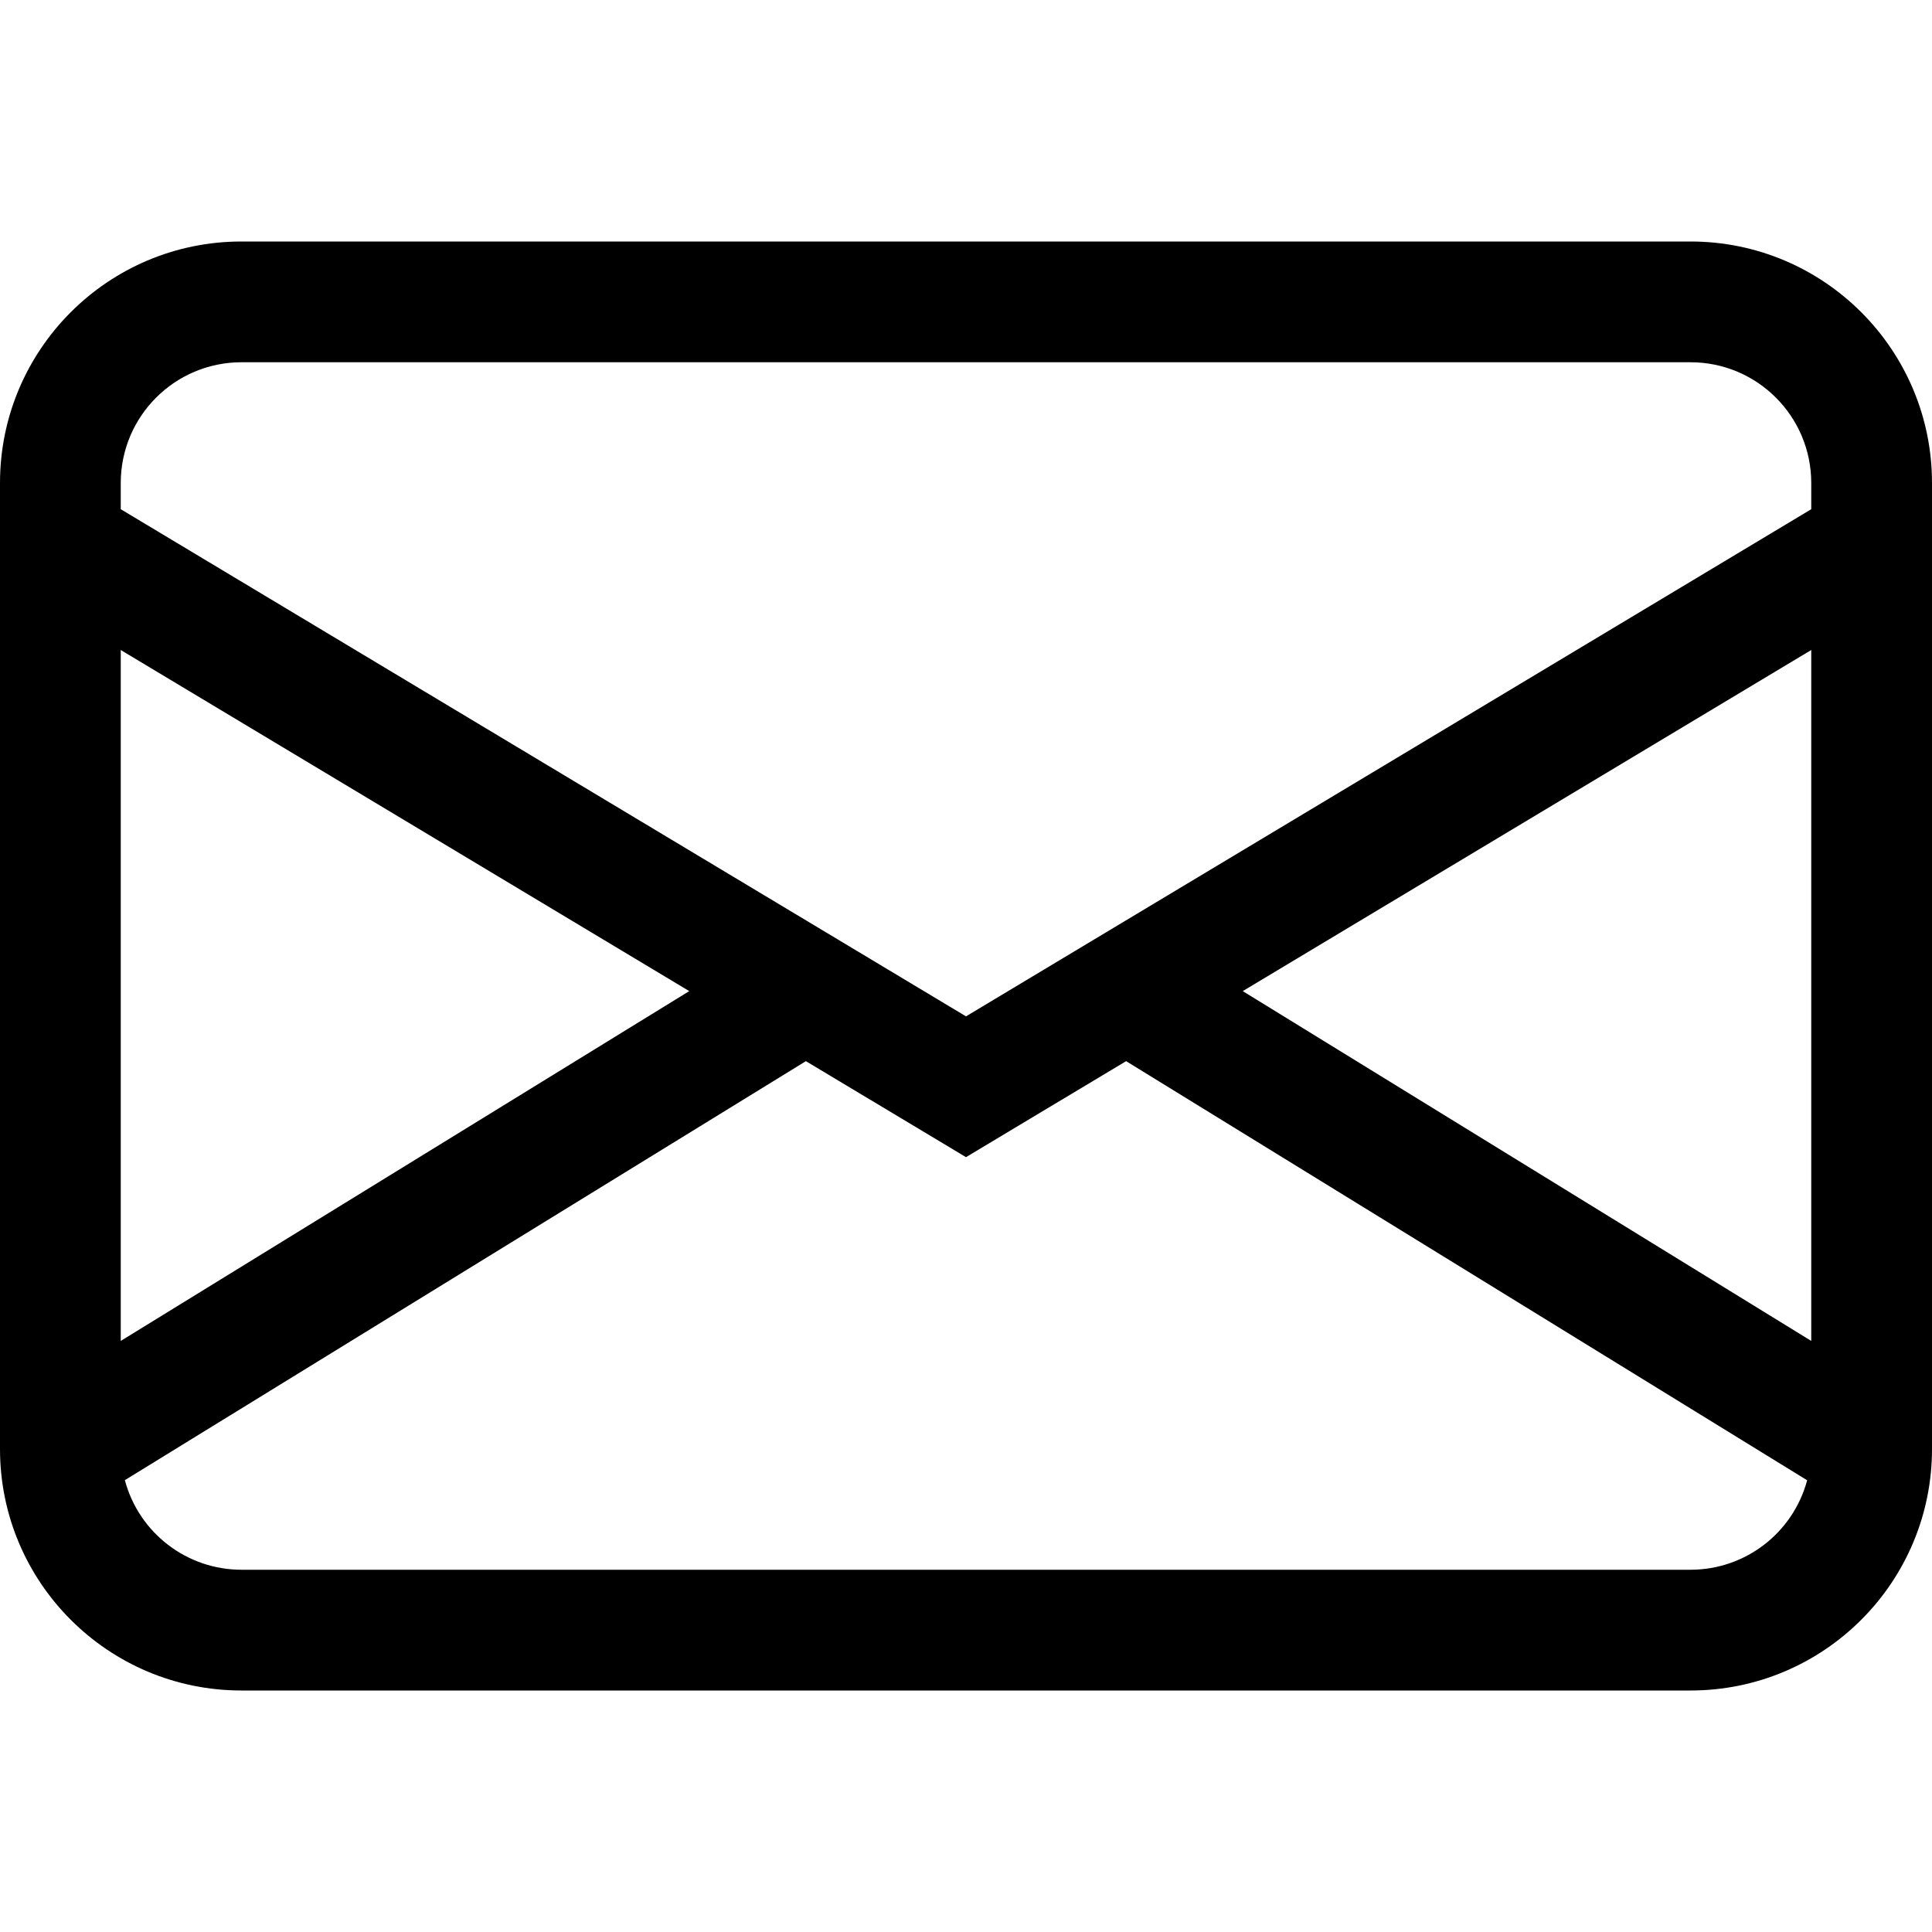
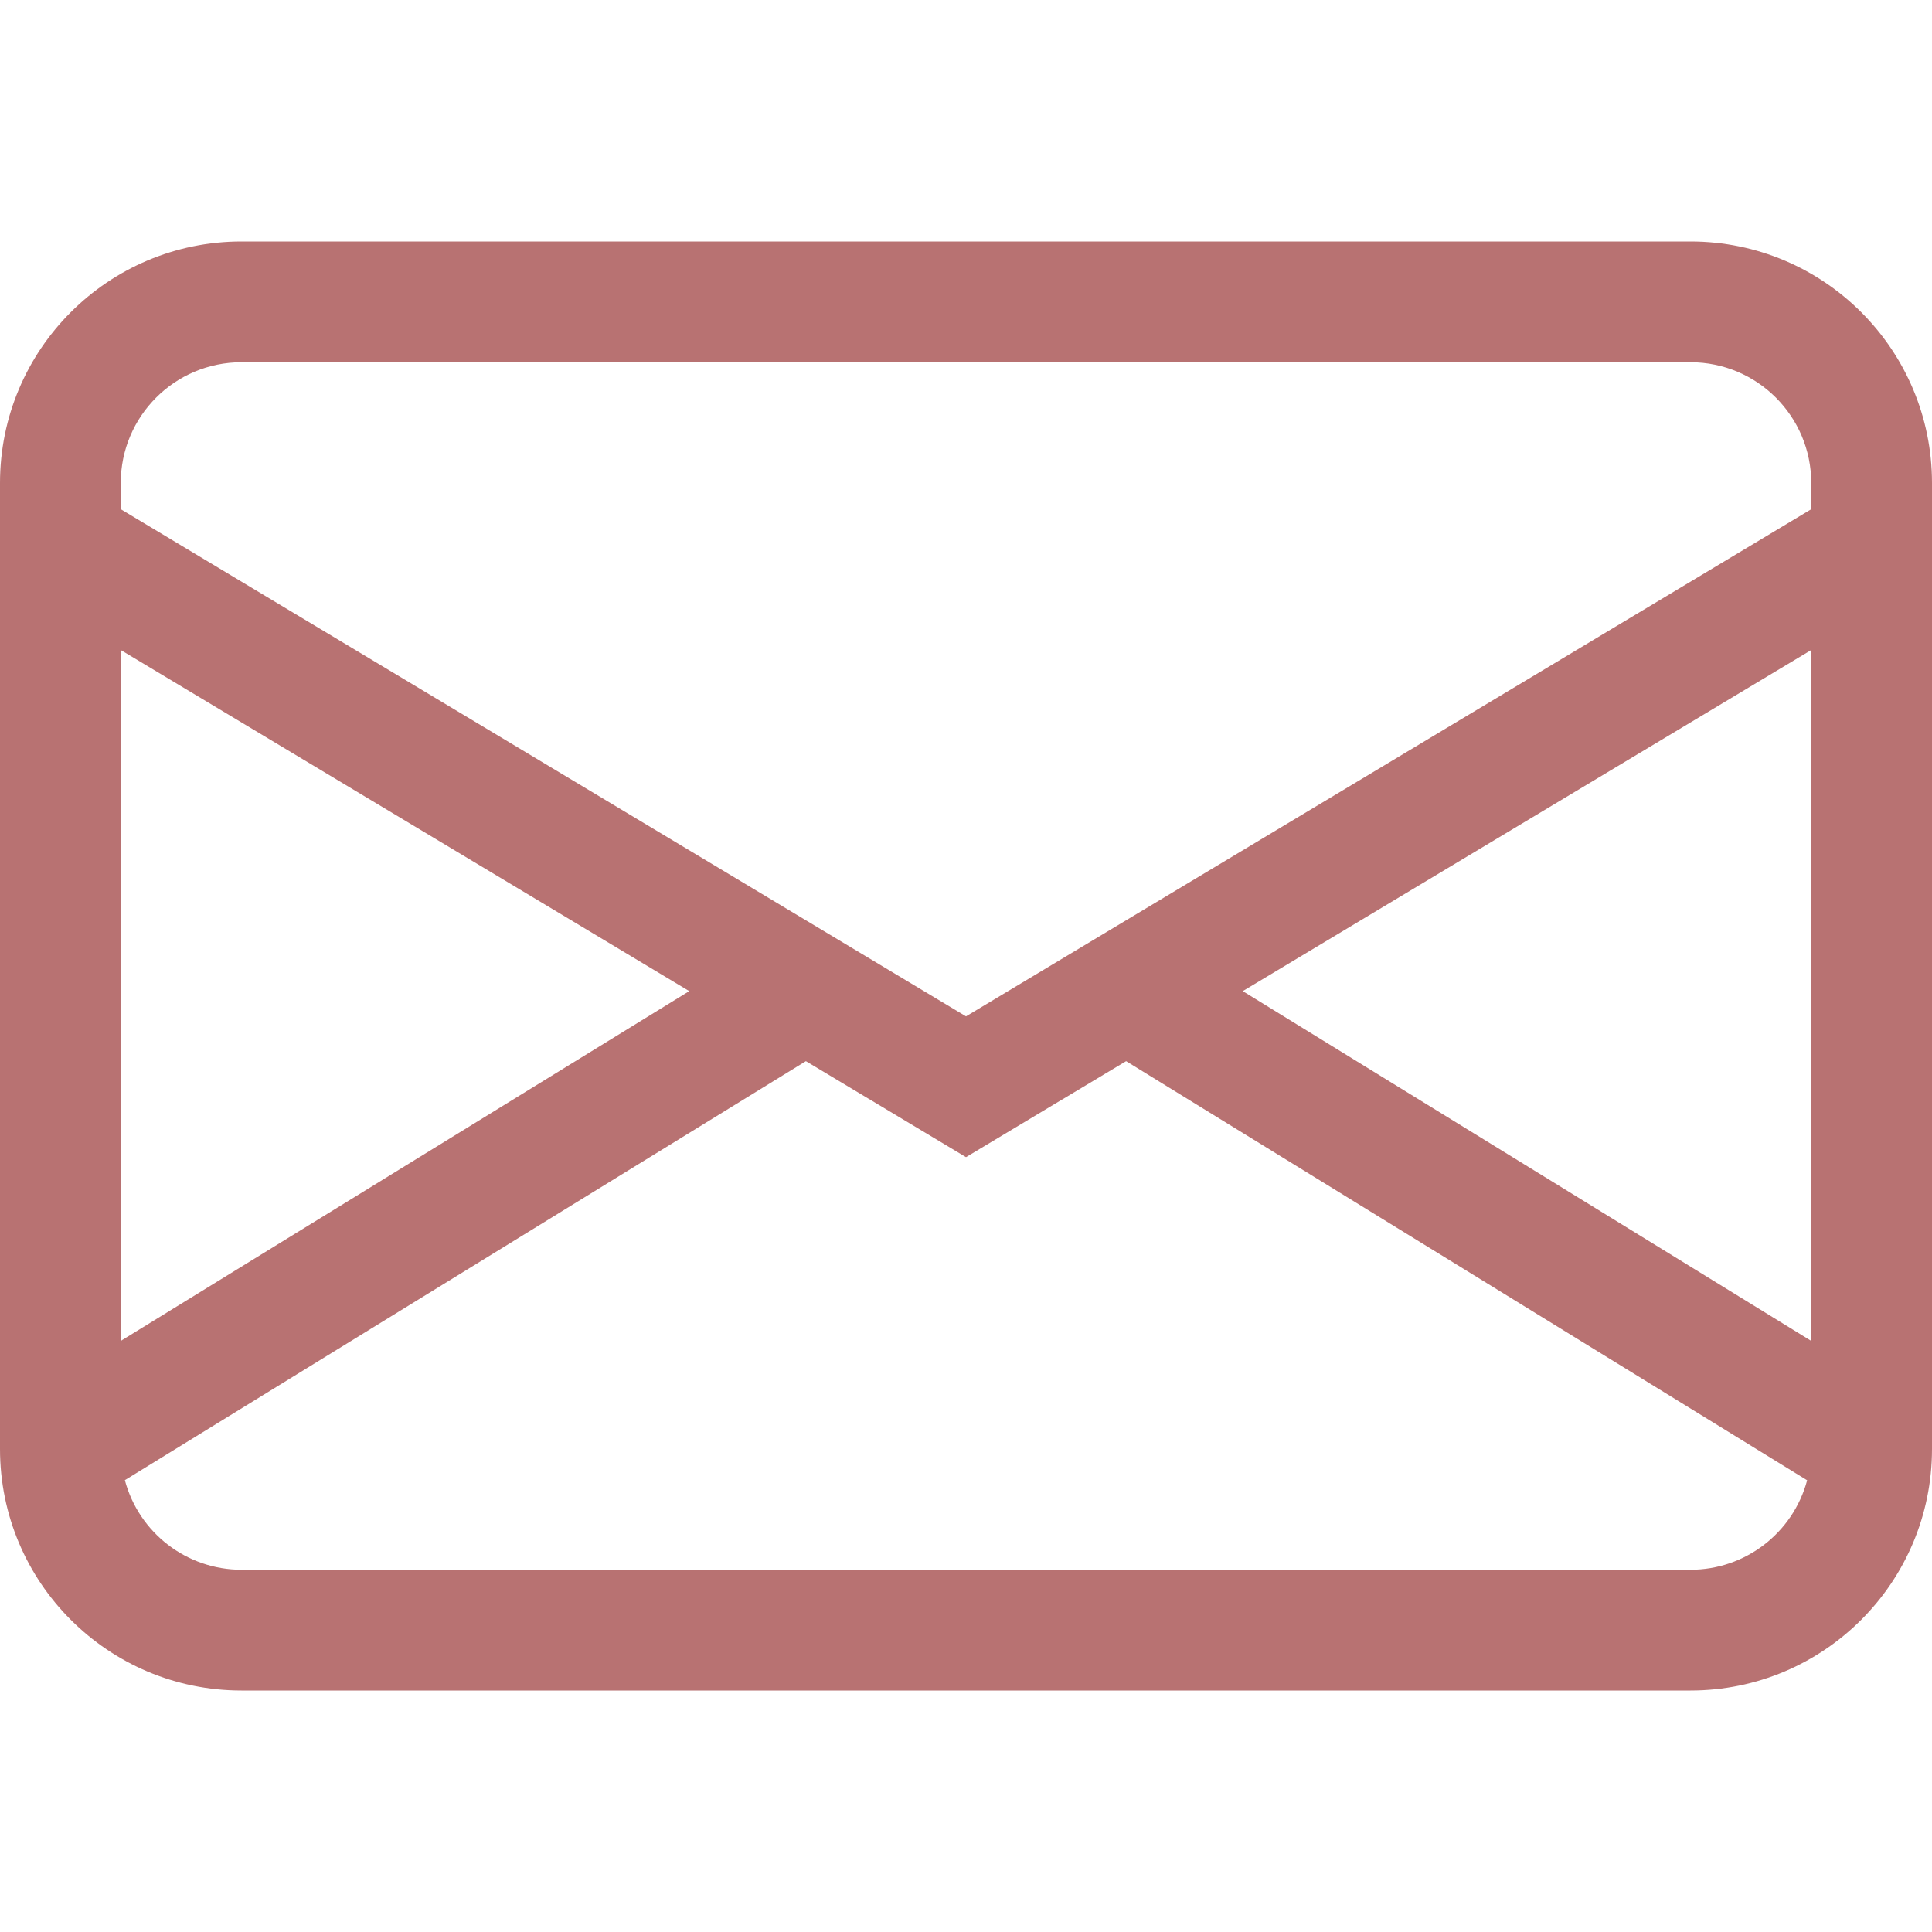
- <svg xmlns="http://www.w3.org/2000/svg" width="24" height="24" fill="currentColor" viewBox="0 0 16 16" aria-hidden="true">
+ <svg xmlns="http://www.w3.org/2000/svg" width="24" height="24" fill="#B87272" viewBox="0 0 16 16" aria-hidden="true">
  <path d="M0 4a2 2 0 0 1 2-2h12a2 2 0 0 1 2 2v8a2 2 0 0 1-2 2H2a2 2 0 0 1-2-2zm2-1a1 1 0 0 0-1 1v.217l7 4.2 7-4.2V4a1 1 0 0 0-1-1zm13 2.383-4.708 2.825L15 11.105zm-.034 6.876-5.64-3.471L8 9.583l-1.326-.795-5.64 3.47A1 1 0 0 0 2 13h12a1 1 0 0 0 .966-.741M1 11.105l4.708-2.897L1 5.383z" />
</svg>
